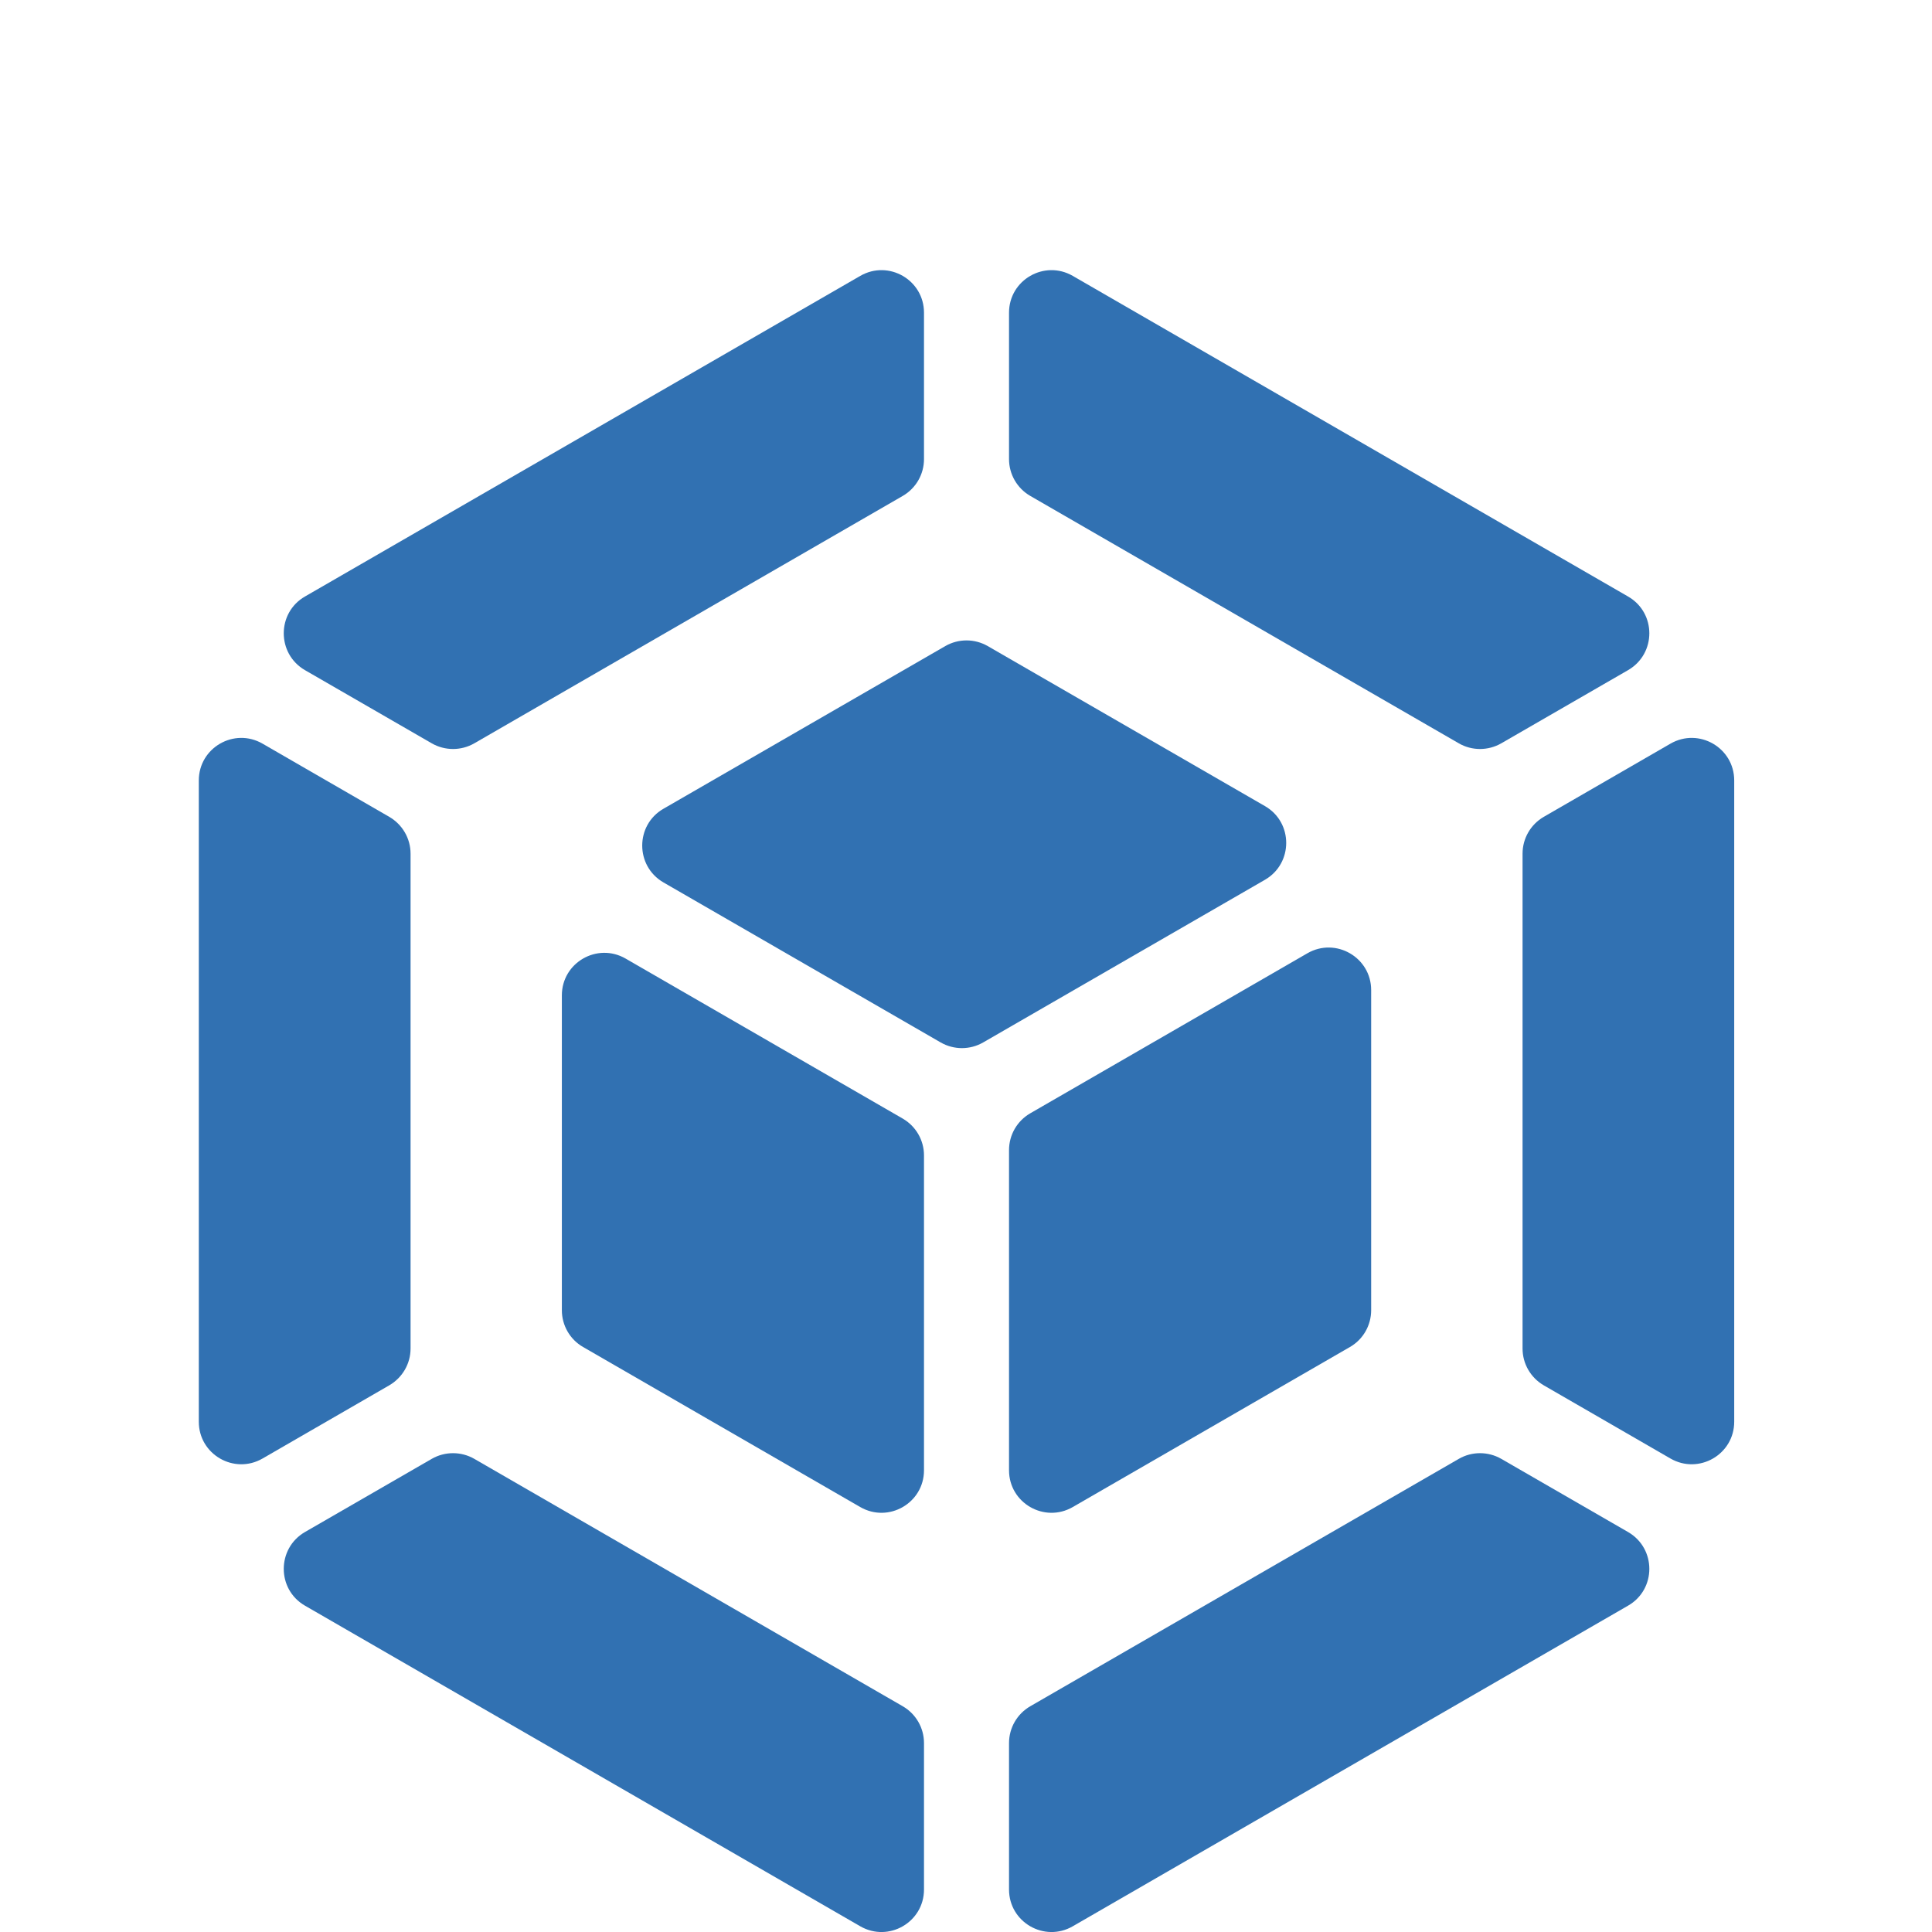
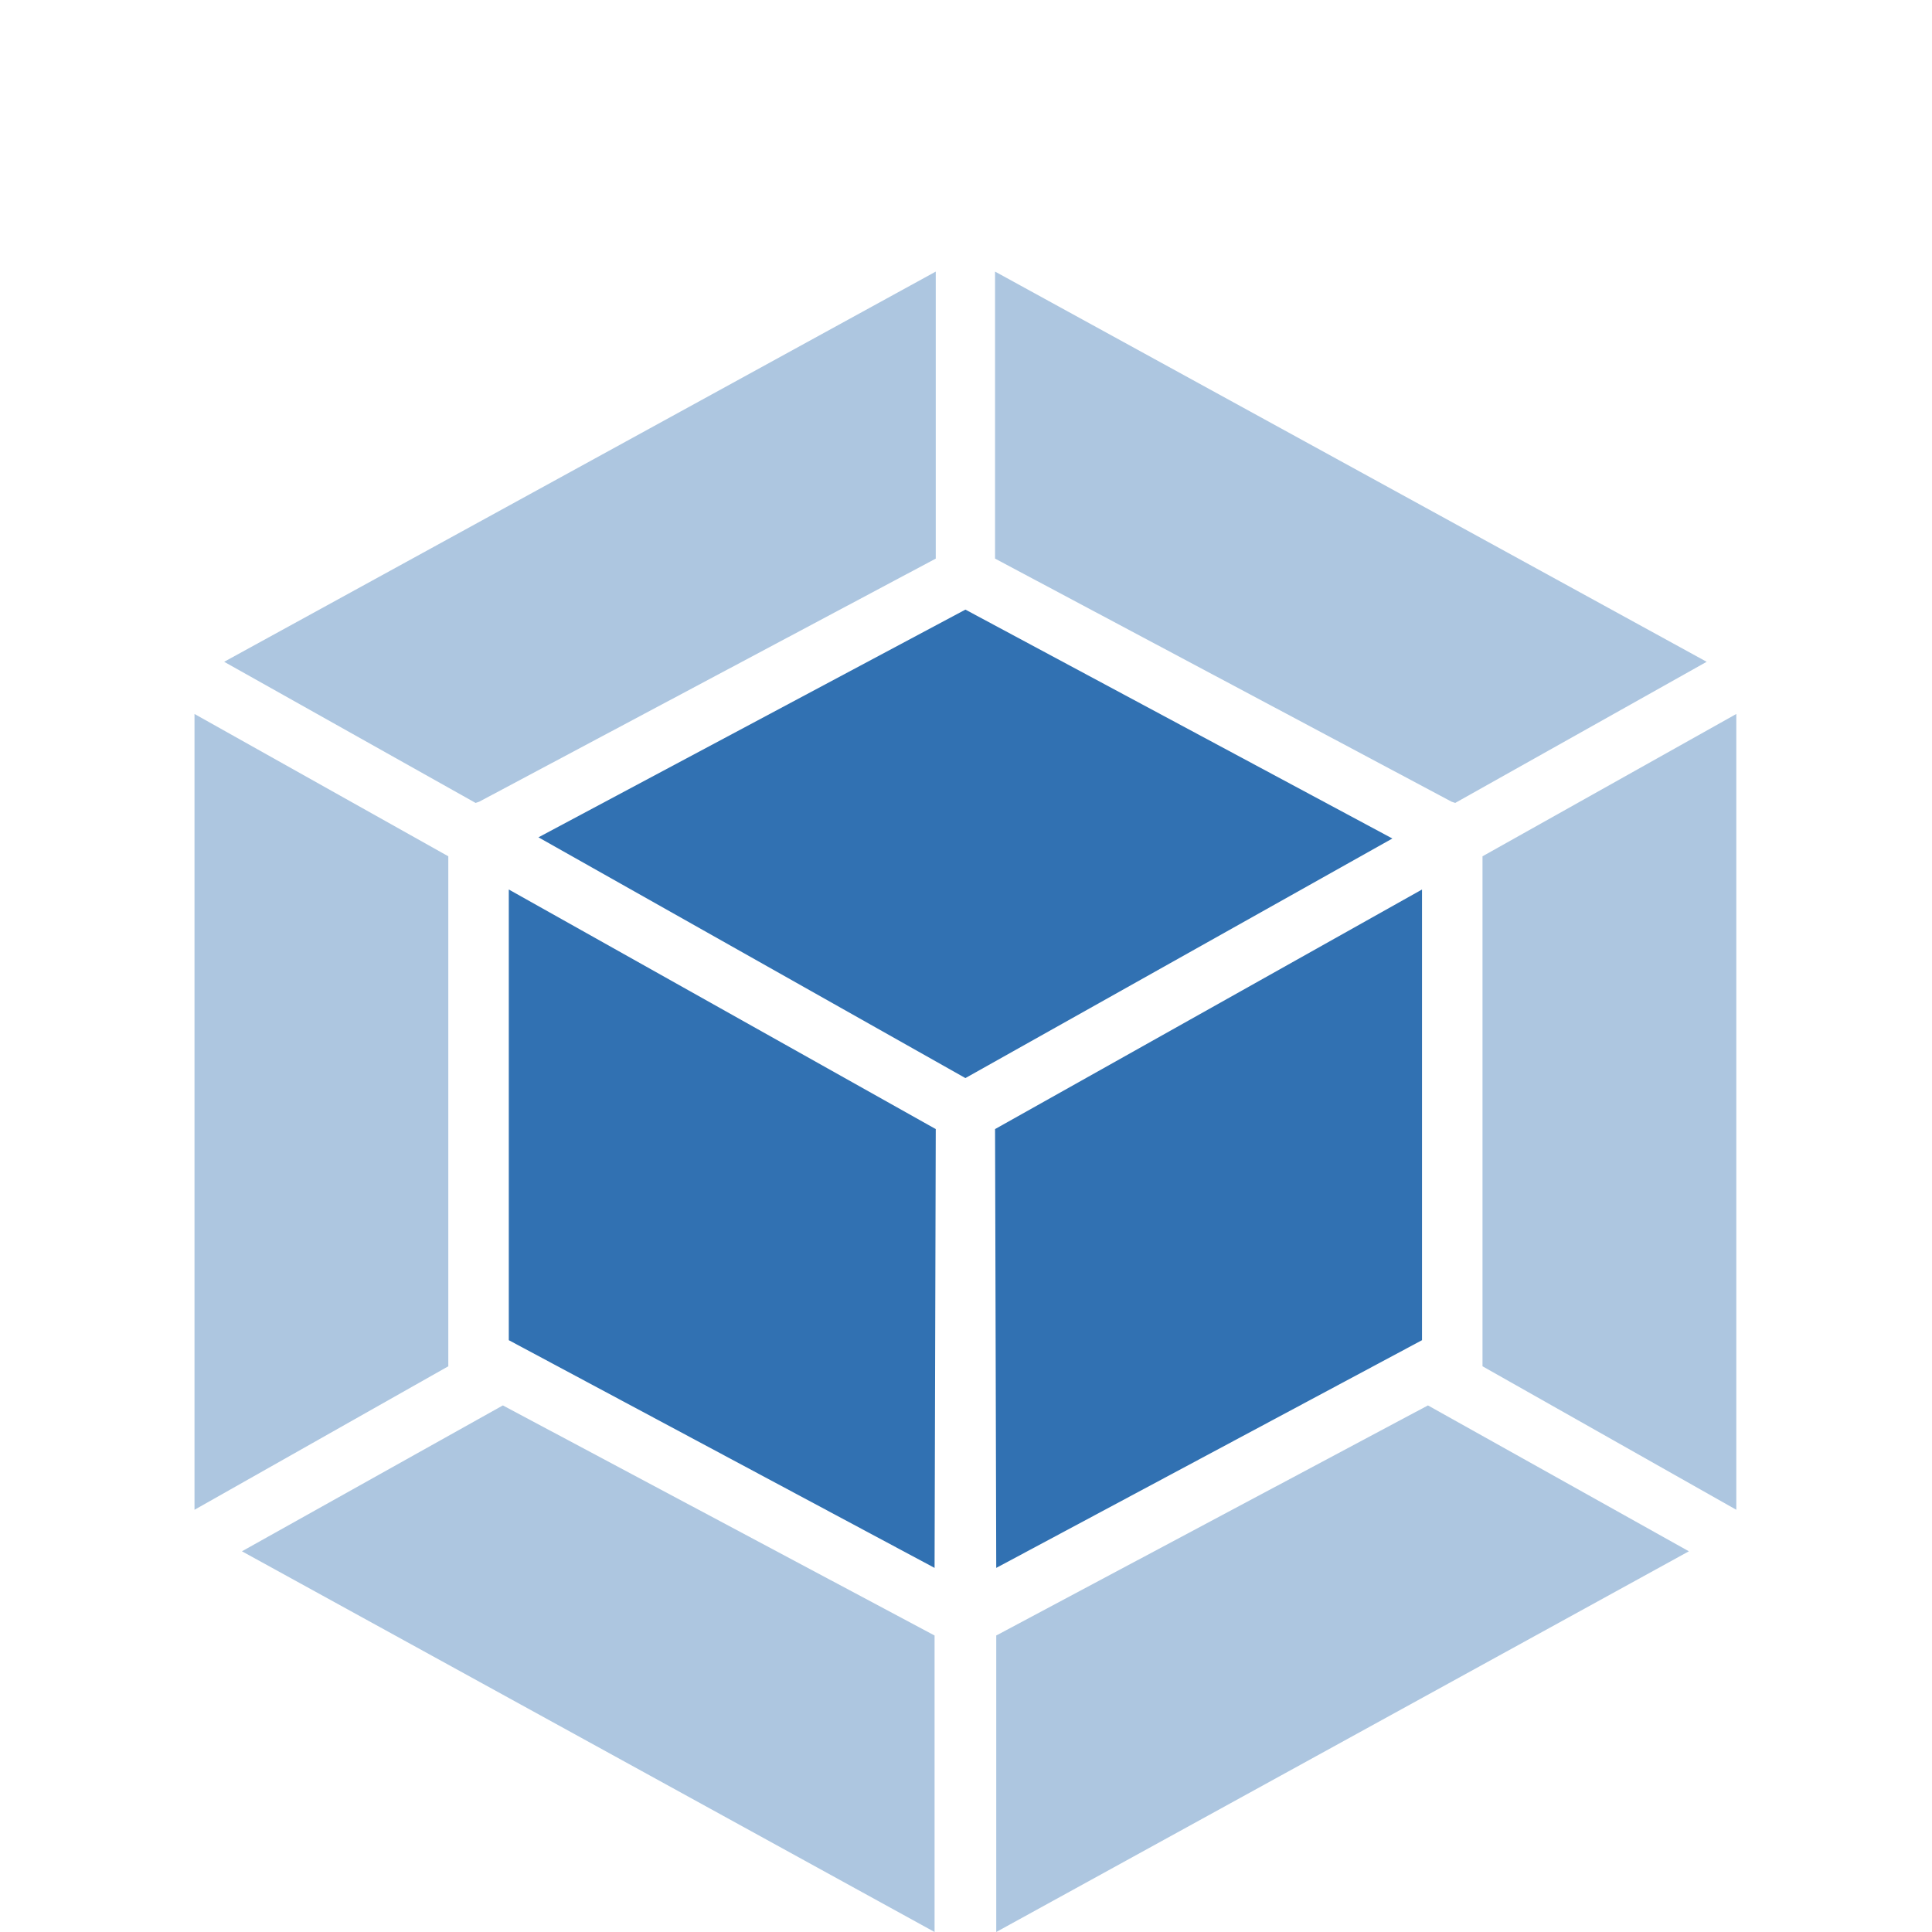
- <svg xmlns="http://www.w3.org/2000/svg" fill="none" viewBox="2.52 1.2 18.95 18.95">
-   <path fill-rule="evenodd" clip-rule="evenodd" d="M12.417 15.621C12.417 15.942 12.764 16.142 13.042 15.982L15.761 14.412C15.89 14.338 15.969 14.2 15.969 14.051V10.911C15.969 10.591 15.622 10.39 15.344 10.55L12.625 12.12C12.496 12.195 12.417 12.332 12.417 12.481V15.621ZM14.928 9.829C15.205 9.668 15.205 9.267 14.928 9.107L12.208 7.537C12.079 7.463 11.921 7.463 11.792 7.537L9.027 9.133C8.75 9.293 8.75 9.694 9.027 9.855L11.747 11.425C11.876 11.499 12.034 11.499 12.163 11.425L14.928 9.829ZM8.656 10.602C8.378 10.442 8.031 10.642 8.031 10.963V14.051C8.031 14.2 8.11 14.338 8.239 14.412L10.958 15.982C11.236 16.142 11.583 15.942 11.583 15.621V12.533C11.583 12.384 11.504 12.247 11.375 12.172L8.656 10.602Z" fill="#3171B2" />
-   <path d="M5.511 7.773L6.755 8.491C6.884 8.565 7.043 8.565 7.172 8.491L11.375 6.064C11.504 5.989 11.583 5.852 11.583 5.703V4.267C11.583 3.946 11.236 3.746 10.958 3.906L5.511 7.051C5.234 7.211 5.234 7.612 5.511 7.773Z" fill="#3171B2" />
-   <path d="M12.417 4.267V5.703C12.417 5.852 12.496 5.989 12.625 6.064L16.829 8.491C16.957 8.565 17.116 8.565 17.245 8.491L18.489 7.773C18.767 7.612 18.767 7.211 18.489 7.051L13.042 3.906C12.764 3.746 12.417 3.946 12.417 4.267Z" fill="#3171B2" />
-   <path d="M17.454 9.573V14.427C17.454 14.576 17.533 14.713 17.662 14.788L18.905 15.506C19.183 15.666 19.53 15.466 19.53 15.145L19.53 8.855C19.53 8.534 19.183 8.334 18.905 8.494L17.662 9.212C17.533 9.287 17.454 9.424 17.454 9.573Z" fill="#3171B2" />
-   <path d="M16.829 15.509L12.625 17.936C12.496 18.011 12.417 18.148 12.417 18.297V19.733C12.417 20.054 12.764 20.254 13.042 20.094L18.489 16.949C18.767 16.789 18.767 16.388 18.489 16.227L17.245 15.509C17.116 15.435 16.957 15.435 16.829 15.509Z" fill="#3171B2" />
-   <path d="M11.375 17.936L7.172 15.509C7.043 15.435 6.884 15.435 6.755 15.509L5.511 16.227C5.234 16.388 5.234 16.789 5.511 16.949L10.958 20.094C11.236 20.254 11.583 20.054 11.583 19.733V18.297C11.583 18.148 11.504 18.011 11.375 17.936Z" fill="#3171B2" />
-   <path d="M6.547 14.427V9.573C6.547 9.424 6.467 9.287 6.338 9.212L5.095 8.494C4.817 8.334 4.47 8.534 4.47 8.855V15.145C4.47 15.466 4.817 15.666 5.095 15.506L6.338 14.788C6.467 14.713 6.547 14.576 6.547 14.427Z" fill="#3171B2" />
+ <svg xmlns="http://www.w3.org/2000/svg" viewBox="-0.14 -1.29 16.29 16.29">
+   <path fill="#3171B2" d="M14.1 11.79 8.26 15v-2.5l3.64-1.94zm.4-.35V4.73l-2.14 1.2v4.3zm-12.6.35L7.74 15v-2.5L4.1 10.56zm-.4-.35V4.73l2.14 1.2v4.3zm.25-7.15 6-3.29v2.42L3.9 5.47l-.03.01zm12.5 0L8.25 1v2.42l3.85 2.05.03.01z" opacity=".4" />
+   <path fill="#3171B2" d="m7.74 11.93-3.59-1.92v-3.8l3.6 2.02zm.52 0 3.59-1.92v-3.8l-3.6 2.02zM4.4 5.77 8 3.85l3.6 1.93L8 7.8z" />
</svg>
